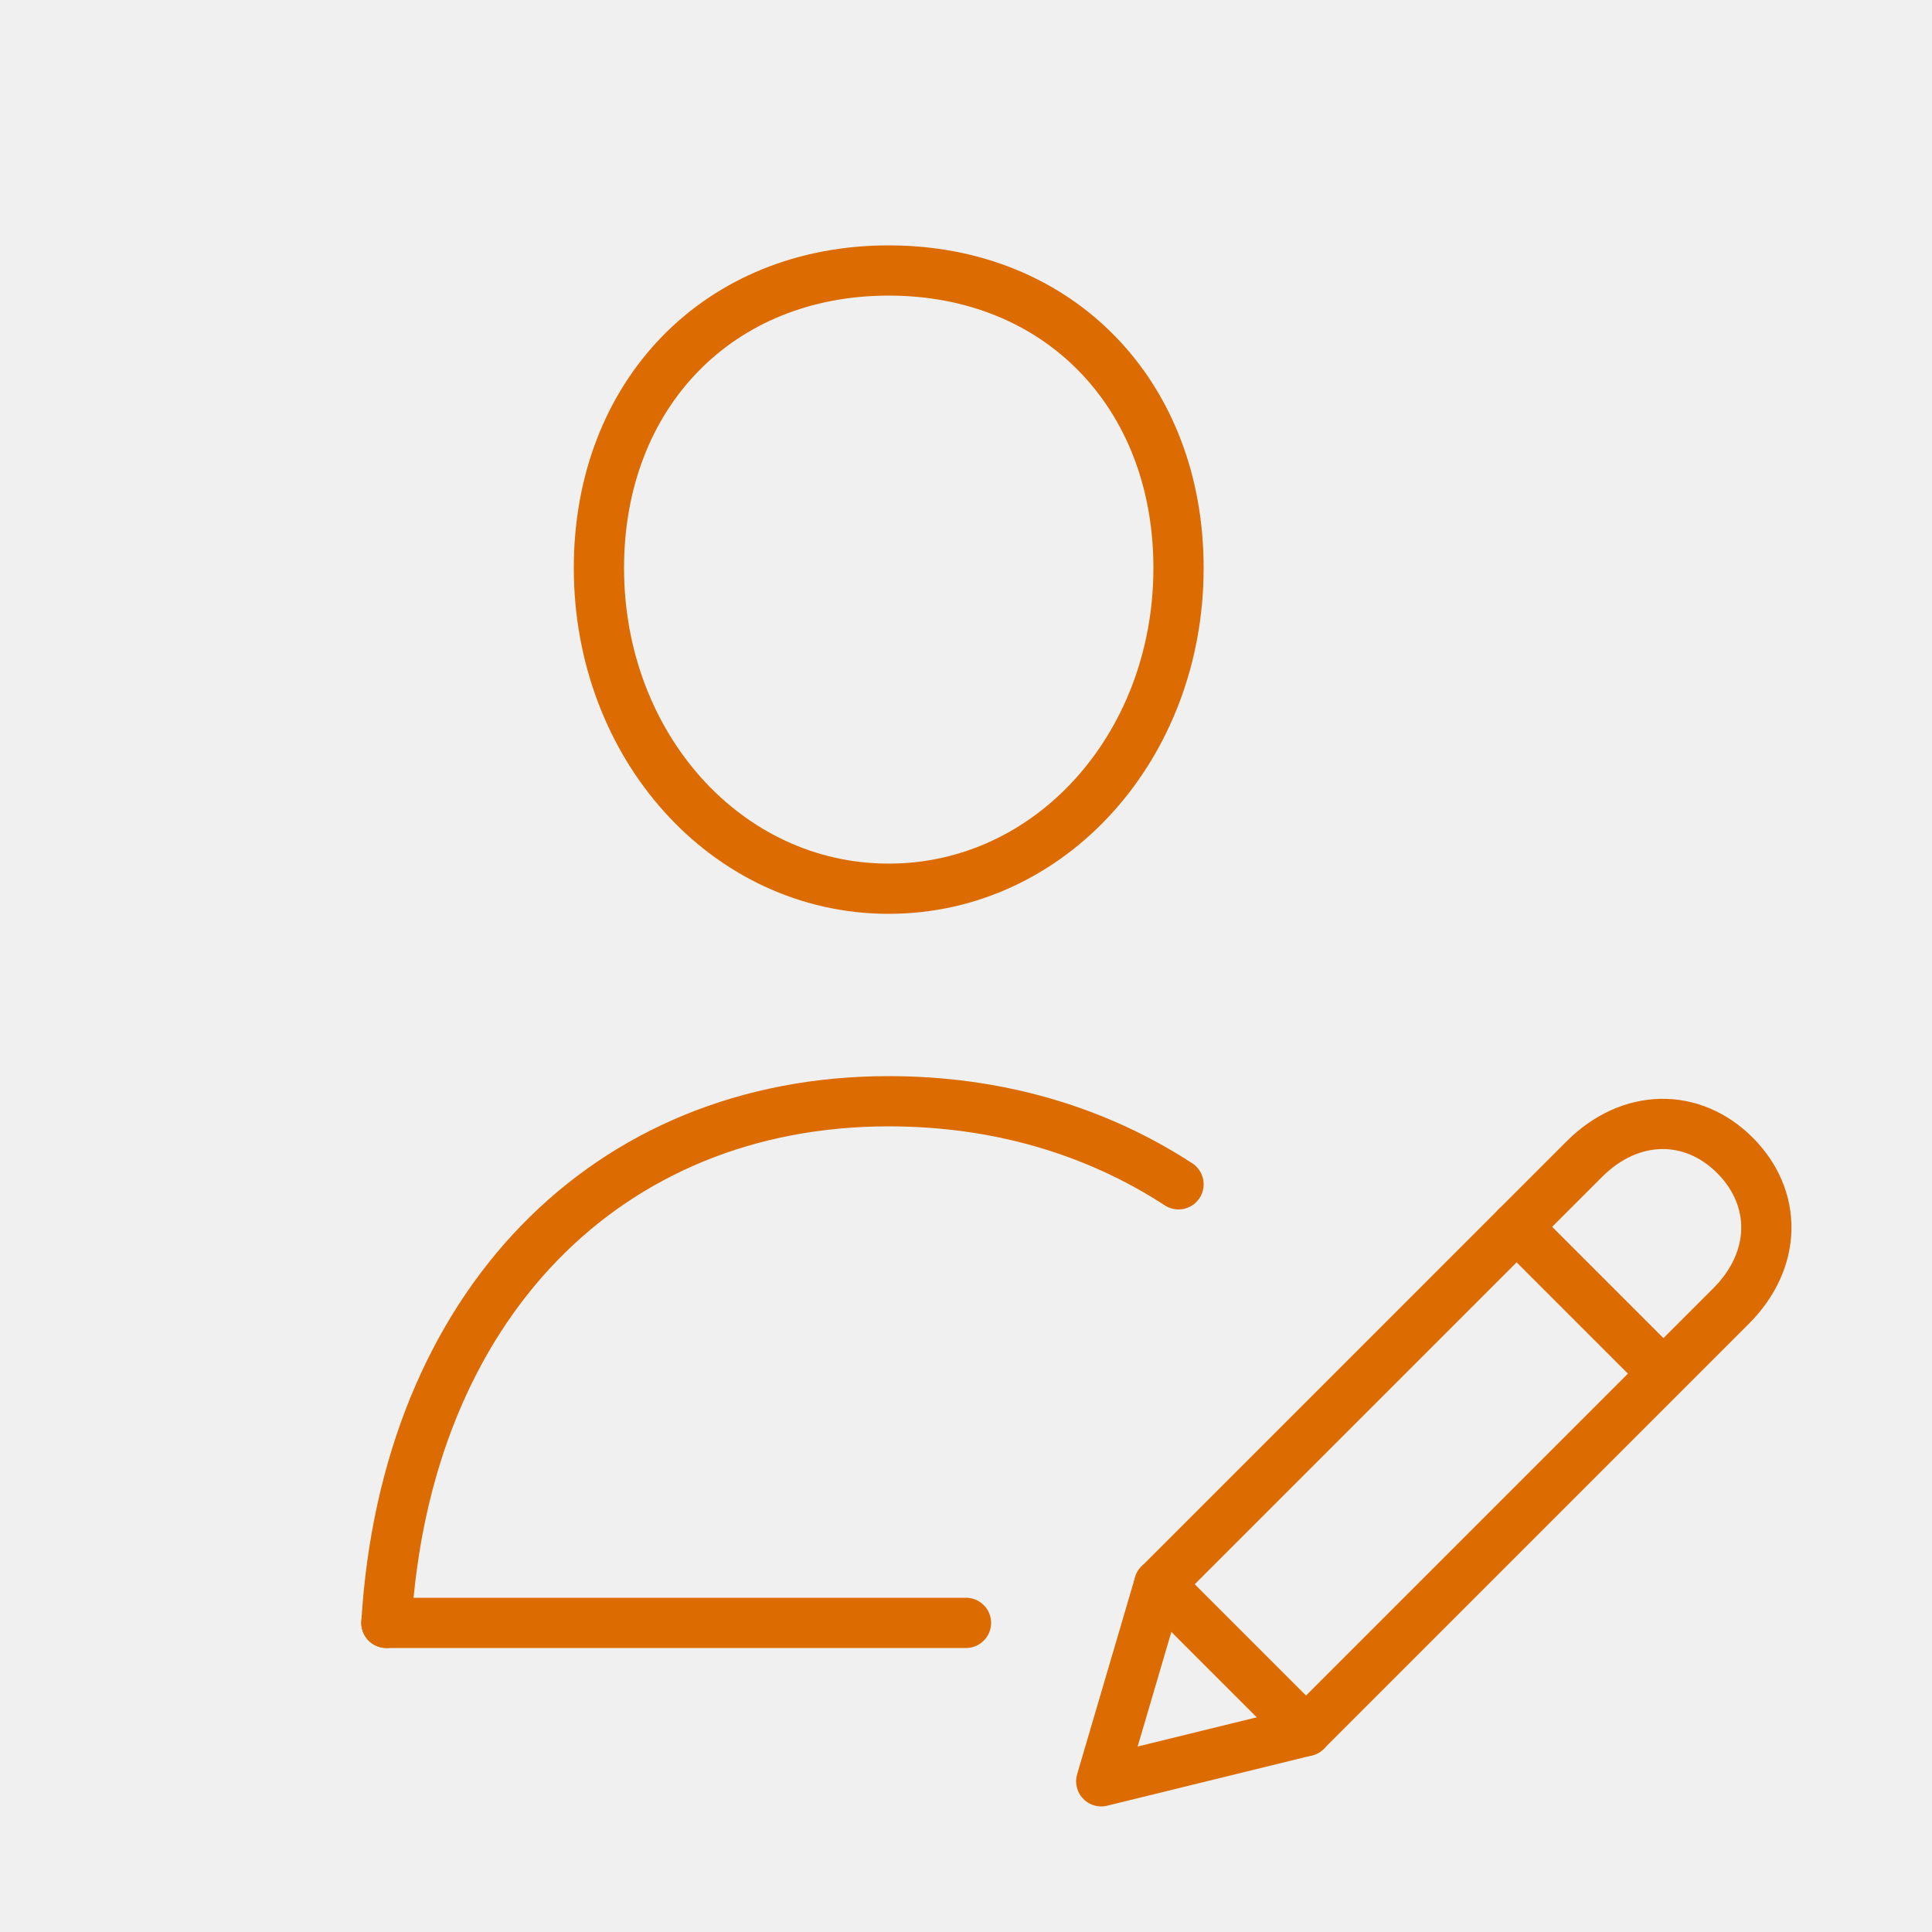
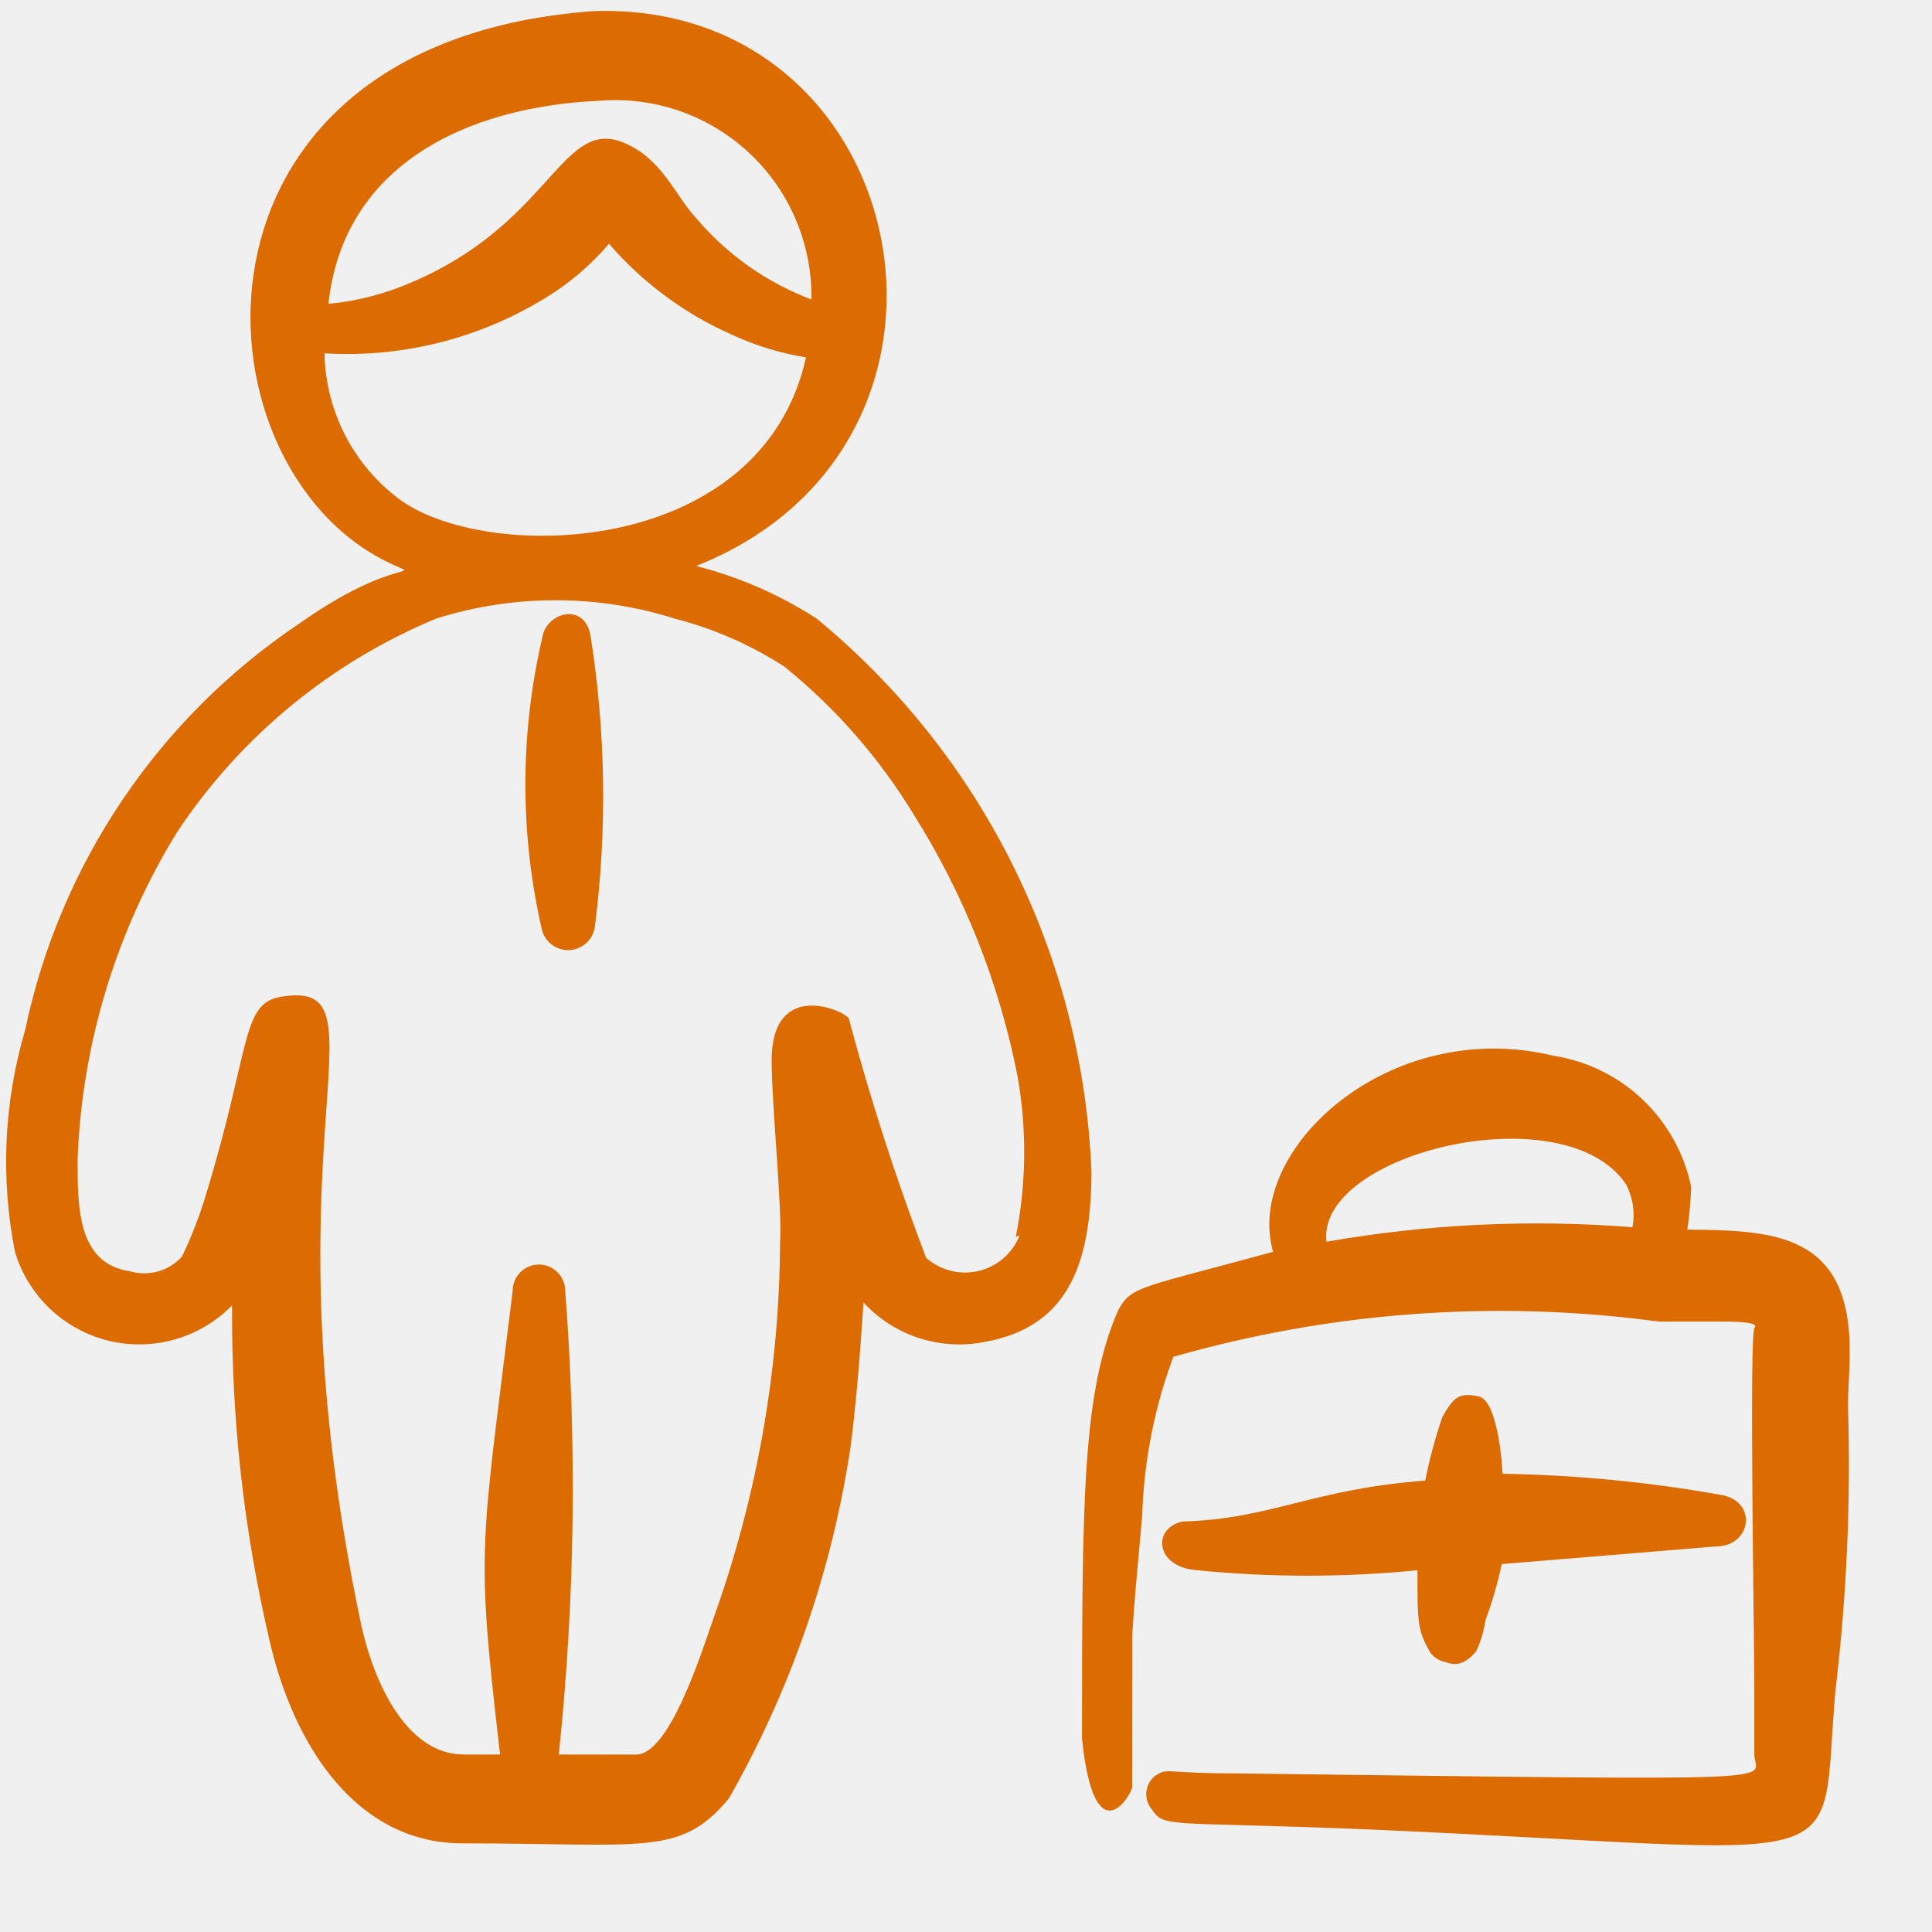
- <svg xmlns="http://www.w3.org/2000/svg" viewBox="0 0 100 100">
-   <g stroke="#DC6B01" fill="none" stroke-width="2.6" stroke-linecap="round" stroke-linejoin="round">
-     <path d="M46 14c8.8 0 15 6.4 15 15.4 0 9.2-6.6 16.6-15 16.6S31 38.6 31 29.4C31 20.4 37.2 14 46 14Z" />
-     <path d="M20 84c1-16.4 11.4-27 26-27 5.6 0 10.7 1.5 15 4.3" />
-     <path d="M20 84h30" />
-     <path d="M60 82 82 60c2.4-2.4 5.6-2.4 7.8-.2 2.2 2.2 2.2 5.4-.2 7.8L67.6 89.6 57 92.2Z" />
-     <path d="M78.5 63.5 86 71" />
-     <path d="M60 82l7.6 7.6" />
+ <svg xmlns="http://www.w3.org/2000/svg" width="25" height="25" viewBox="0 0 25 25" fill="none">
+   <g clip-path="url(#clip0_1051_8615)">
+     <path fill-rule="evenodd" clip-rule="evenodd" d="M19.442 19.07C19.442 18.98 19.383 18.119 19.133 18.069C18.883 18.019 18.813 18.069 18.663 18.339C18.571 18.607 18.498 18.881 18.442 19.159C16.982 19.268 16.442 19.658 15.302 19.688C14.902 19.777 14.952 20.277 15.482 20.318C16.433 20.413 17.391 20.413 18.342 20.319C18.341 20.989 18.341 21.099 18.511 21.389C18.561 21.452 18.632 21.495 18.711 21.509C18.861 21.569 18.981 21.509 19.101 21.369C19.16 21.242 19.201 21.108 19.221 20.969C19.309 20.732 19.38 20.488 19.432 20.239L22.202 20.011C22.672 20.011 22.752 19.411 22.252 19.341C21.324 19.176 20.385 19.086 19.442 19.07Z" fill="#DC6B01" />
+     <path fill-rule="evenodd" clip-rule="evenodd" d="M23.913 18.192C23.913 17.902 23.963 17.472 23.913 17.112C23.764 15.942 22.834 15.921 21.834 15.911C21.861 15.728 21.877 15.545 21.884 15.361C21.796 14.928 21.576 14.534 21.256 14.229C20.937 13.925 20.531 13.727 20.095 13.66C17.965 13.149 16.094 14.888 16.474 16.198C14.764 16.667 14.644 16.637 14.473 16.947C14.003 18.007 14.002 19.427 14.001 22.497C14.16 24.037 14.64 23.227 14.65 23.127L14.651 21.227C14.652 20.907 14.792 19.557 14.782 19.557C14.809 18.873 14.944 18.198 15.183 17.557C17.222 16.973 19.361 16.817 21.463 17.101L22.253 17.101C22.423 17.101 22.773 17.101 22.703 17.181C22.633 17.261 22.701 21.251 22.701 21.831L22.701 22.701C22.7 23.051 23.47 23.041 16 22.948C15.14 22.947 15.12 22.887 15.001 22.947C14.96 22.967 14.924 22.996 14.896 23.032C14.868 23.067 14.849 23.109 14.839 23.153C14.829 23.197 14.83 23.243 14.841 23.287C14.851 23.331 14.871 23.372 14.9 23.407C15.07 23.657 15.07 23.567 17.62 23.669C24.2 23.952 23.53 24.341 23.751 21.872C23.897 20.651 23.951 19.421 23.913 18.192ZM17.164 16.068C17.034 14.918 20.255 14.14 21.044 15.33C21.131 15.5 21.159 15.693 21.124 15.88C19.801 15.776 18.471 15.839 17.164 16.068Z" fill="#DC6B01" />
+     <path fill-rule="evenodd" clip-rule="evenodd" d="M10.568 8.005C10.088 7.695 9.562 7.465 9.008 7.324C13.009 5.736 11.832 0.006 7.682 0.144C2.321 0.531 2.429 5.681 4.778 7.142C5.578 7.633 5.338 7.033 3.868 8.072C2.046 9.295 0.775 11.182 0.325 13.33C0.05 14.262 0.005 15.247 0.194 16.2C0.278 16.48 0.434 16.733 0.645 16.934C0.857 17.135 1.118 17.278 1.401 17.348C1.685 17.418 1.982 17.412 2.263 17.332C2.544 17.252 2.799 17.1 3.003 16.892C2.993 18.356 3.156 19.816 3.491 21.242C3.801 22.582 4.61 23.862 6 23.853C8.36 23.854 8.8 24.024 9.43 23.275C10.228 21.874 10.761 20.339 11.003 18.745C11.073 18.215 11.123 17.625 11.174 16.855C11.369 17.066 11.614 17.224 11.887 17.313C12.16 17.402 12.451 17.421 12.733 17.366C13.873 17.167 14.114 16.277 14.124 15.177C14.071 13.798 13.726 12.447 13.113 11.21C12.501 9.974 11.633 8.882 10.568 8.005ZM7.751 1.304C8.104 1.275 8.46 1.32 8.795 1.436C9.13 1.553 9.436 1.738 9.695 1.98C9.954 2.222 10.16 2.516 10.298 2.843C10.437 3.169 10.505 3.521 10.5 3.875C9.922 3.657 9.409 3.296 9.01 2.824C8.74 2.544 8.561 2.014 8.011 1.824C7.261 1.584 7.09 2.893 5.35 3.643C5.001 3.798 4.63 3.896 4.25 3.932C4.441 2.152 6.011 1.383 7.751 1.304ZM5.199 6.483C4.895 6.264 4.647 5.977 4.473 5.645C4.3 5.314 4.206 4.946 4.199 4.572C5.261 4.636 6.314 4.352 7.2 3.764C7.453 3.592 7.682 3.387 7.88 3.154C8.319 3.662 8.865 4.065 9.48 4.335C9.782 4.474 10.101 4.571 10.43 4.625C9.858 7.195 6.368 7.293 5.199 6.483ZM13.194 15.986C13.149 16.1 13.077 16.201 12.985 16.281C12.893 16.361 12.783 16.417 12.664 16.446C12.545 16.474 12.422 16.474 12.303 16.444C12.185 16.414 12.075 16.357 11.984 16.276C11.598 15.264 11.265 14.232 10.985 13.185C10.985 13.105 9.986 12.625 9.985 13.725C9.985 14.295 10.124 15.635 10.094 16.085C10.084 17.742 9.792 19.385 9.231 20.945C9.071 21.404 8.661 22.704 8.231 22.704L7.231 22.703C7.44 20.71 7.468 18.702 7.314 16.704C7.314 16.613 7.278 16.527 7.214 16.463C7.15 16.399 7.064 16.363 6.974 16.363C6.884 16.363 6.797 16.399 6.733 16.463C6.669 16.527 6.634 16.613 6.634 16.703C6.222 20.083 6.152 19.963 6.471 22.703L6.001 22.703C5.251 22.703 4.831 21.752 4.671 21.012C3.374 14.842 5.066 12.693 3.675 12.892C3.115 12.961 3.265 13.482 2.674 15.431C2.59 15.716 2.483 15.993 2.354 16.261C2.271 16.352 2.164 16.418 2.046 16.452C1.927 16.485 1.802 16.485 1.684 16.451C1.004 16.351 1.004 15.63 1.004 15.001C1.061 13.499 1.507 12.039 2.296 10.761C3.115 9.529 4.281 8.569 5.648 8.003C6.65 7.688 7.726 7.688 8.728 8.004C9.231 8.133 9.711 8.343 10.148 8.625C10.814 9.163 11.382 9.813 11.827 10.546C12.476 11.578 12.929 12.72 13.165 13.916C13.289 14.608 13.282 15.317 13.144 16.006L13.194 15.986Z" fill="#DC6B01" />
+     <path fill-rule="evenodd" clip-rule="evenodd" d="M7.006 12.003C7.02 12.085 7.062 12.159 7.125 12.212C7.188 12.265 7.268 12.295 7.351 12.295C7.433 12.295 7.513 12.265 7.576 12.212C7.64 12.159 7.682 12.085 7.696 12.004C7.859 10.741 7.839 9.461 7.638 8.204C7.548 7.804 7.108 7.923 7.028 8.203C6.73 9.452 6.722 10.752 7.006 12.003Z" fill="#DC6B01" />
  </g>
+   <defs>
+     <clipPath id="clip0_1051_8615">
+       <rect width="24" height="24" fill="white" transform="translate(0.0117336) rotate(0.028012)" />
+     </clipPath>
+   </defs>
</svg>
